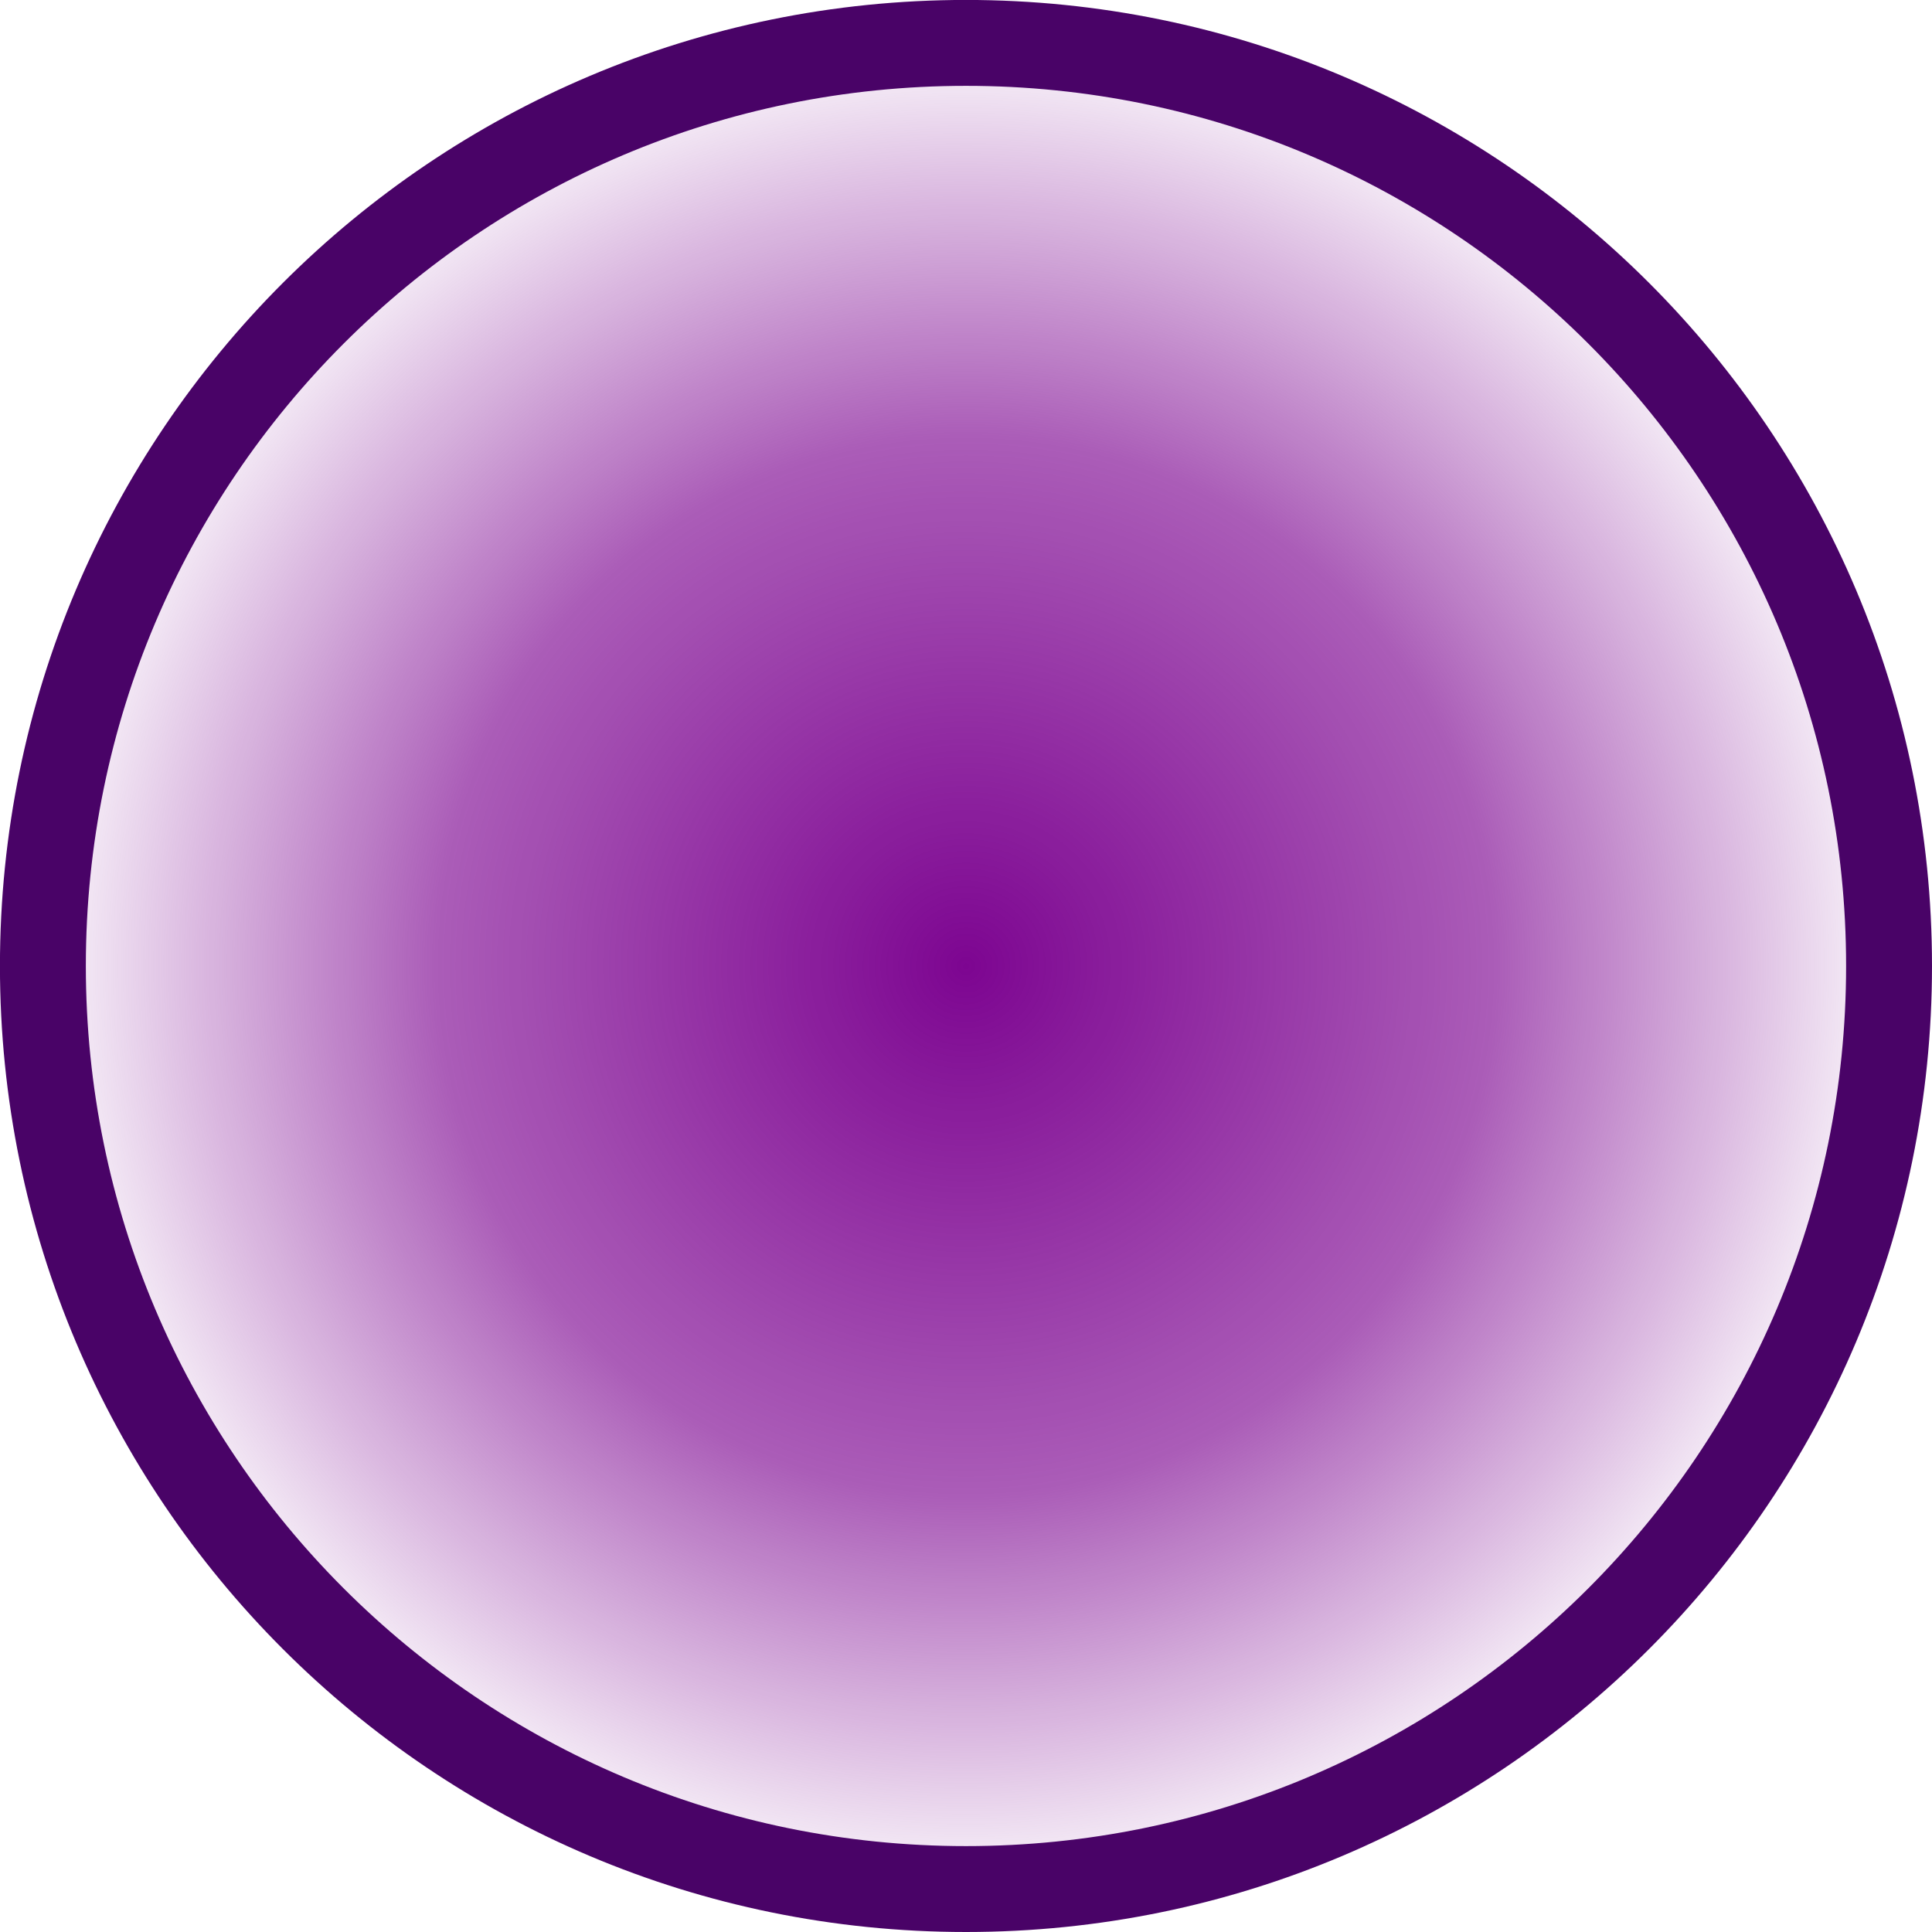
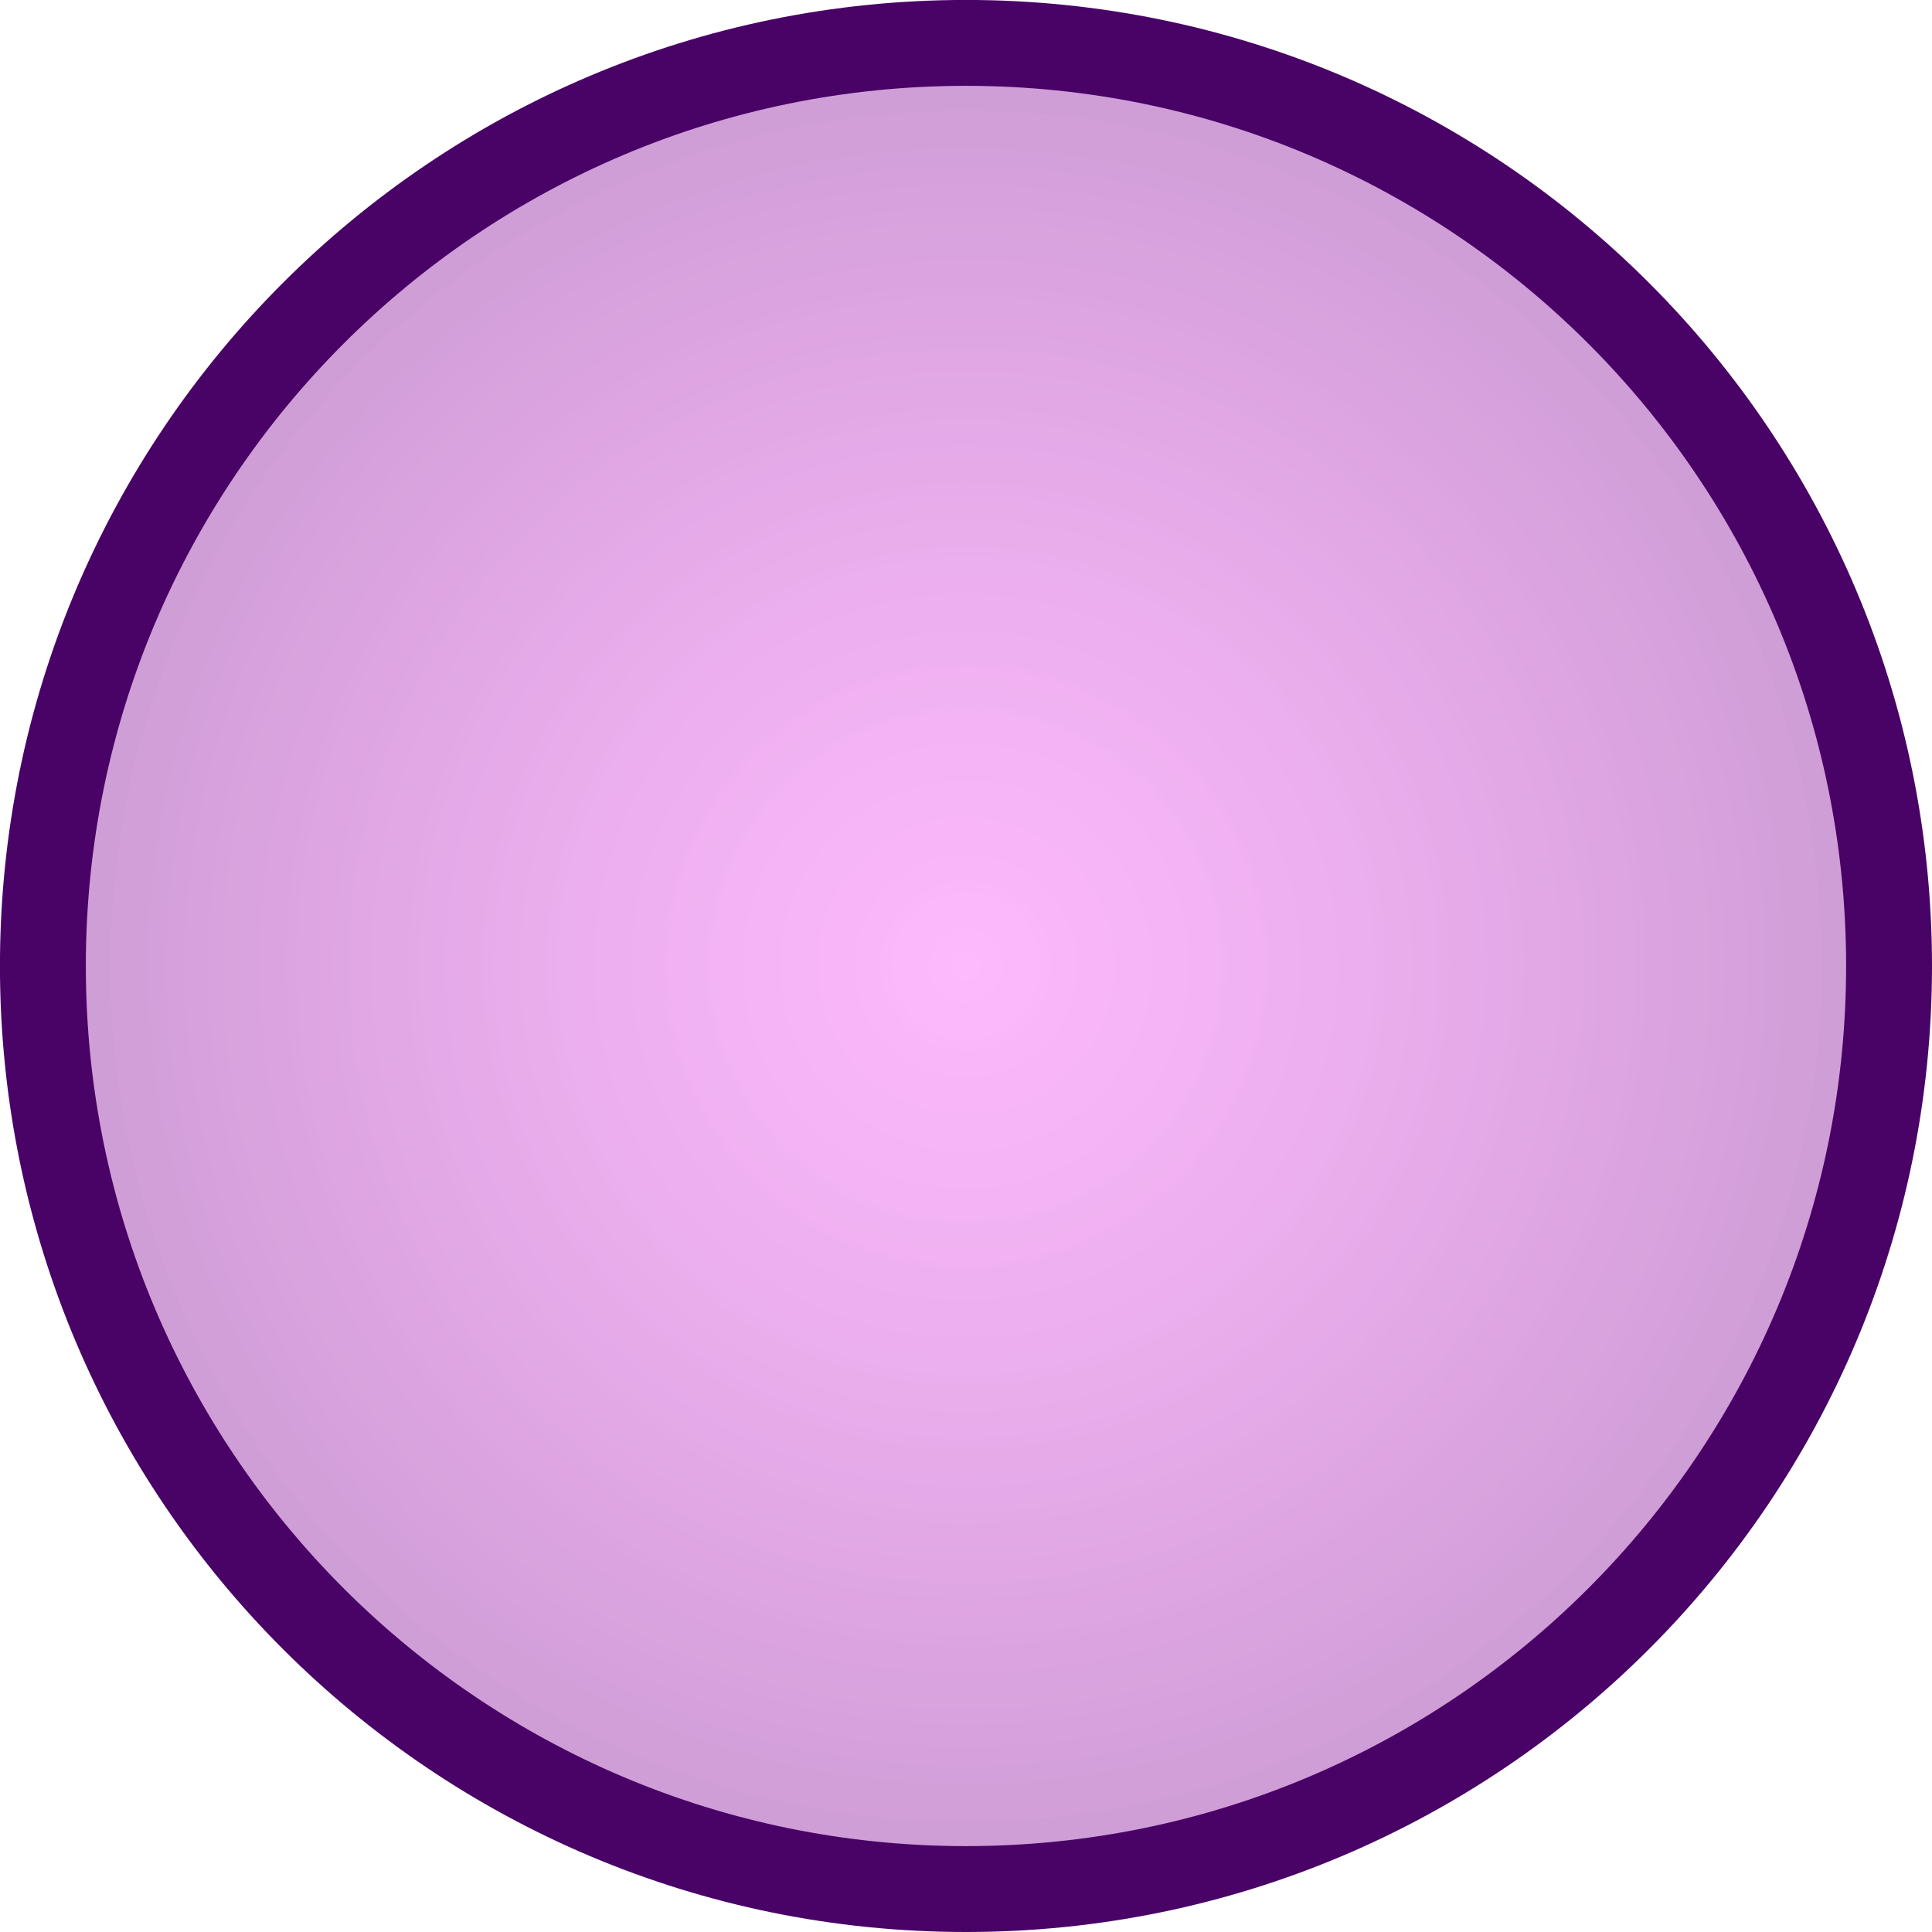
<svg xmlns="http://www.w3.org/2000/svg" xmlns:xlink="http://www.w3.org/1999/xlink" width="135" height="135" viewBox="0 0 35.719 35.719" version="1.1" id="svg5">
  <defs id="defs2">
    <linearGradient id="linearGradient2556">
-       <stop style="stop-color:#7d0591;stop-opacity:1;" offset="0" id="stop2554" />
-       <stop style="stop-color:#7d0591;stop-opacity:0.648;" offset="0.558" id="stop1" />
-       <stop style="stop-color:#7d0591;stop-opacity:0;" offset="0.999" id="stop2552" />
+       <stop style="stop-color:#f91af7;stop-opacity:0.3;" offset="0" id="stop2554" />
+       <stop style="stop-color:#7d0591;stop-opacity:0.4;" offset="0.999" id="stop2552" />
    </linearGradient>
    <radialGradient xlink:href="#linearGradient2556" id="radialGradient1580" cx="-18.671" cy="14.895" fx="-18.671" fy="14.895" r="10.571" gradientUnits="userSpaceOnUse" gradientTransform="matrix(1.659117,0,0,1.659117,48.83745,-6.852556)" />
  </defs>
  <g id="layer1">
    <circle style="fill:url(#radialGradient1580);fill-opacity:1;stroke:#490367;stroke-width:1.588;stroke-linecap:round;stroke-linejoin:round;stroke-miterlimit:10;stroke-dasharray:none;stroke-opacity:1" id="path1046" cx="17.859" cy="17.859" r="17.066" />
  </g>
</svg>
